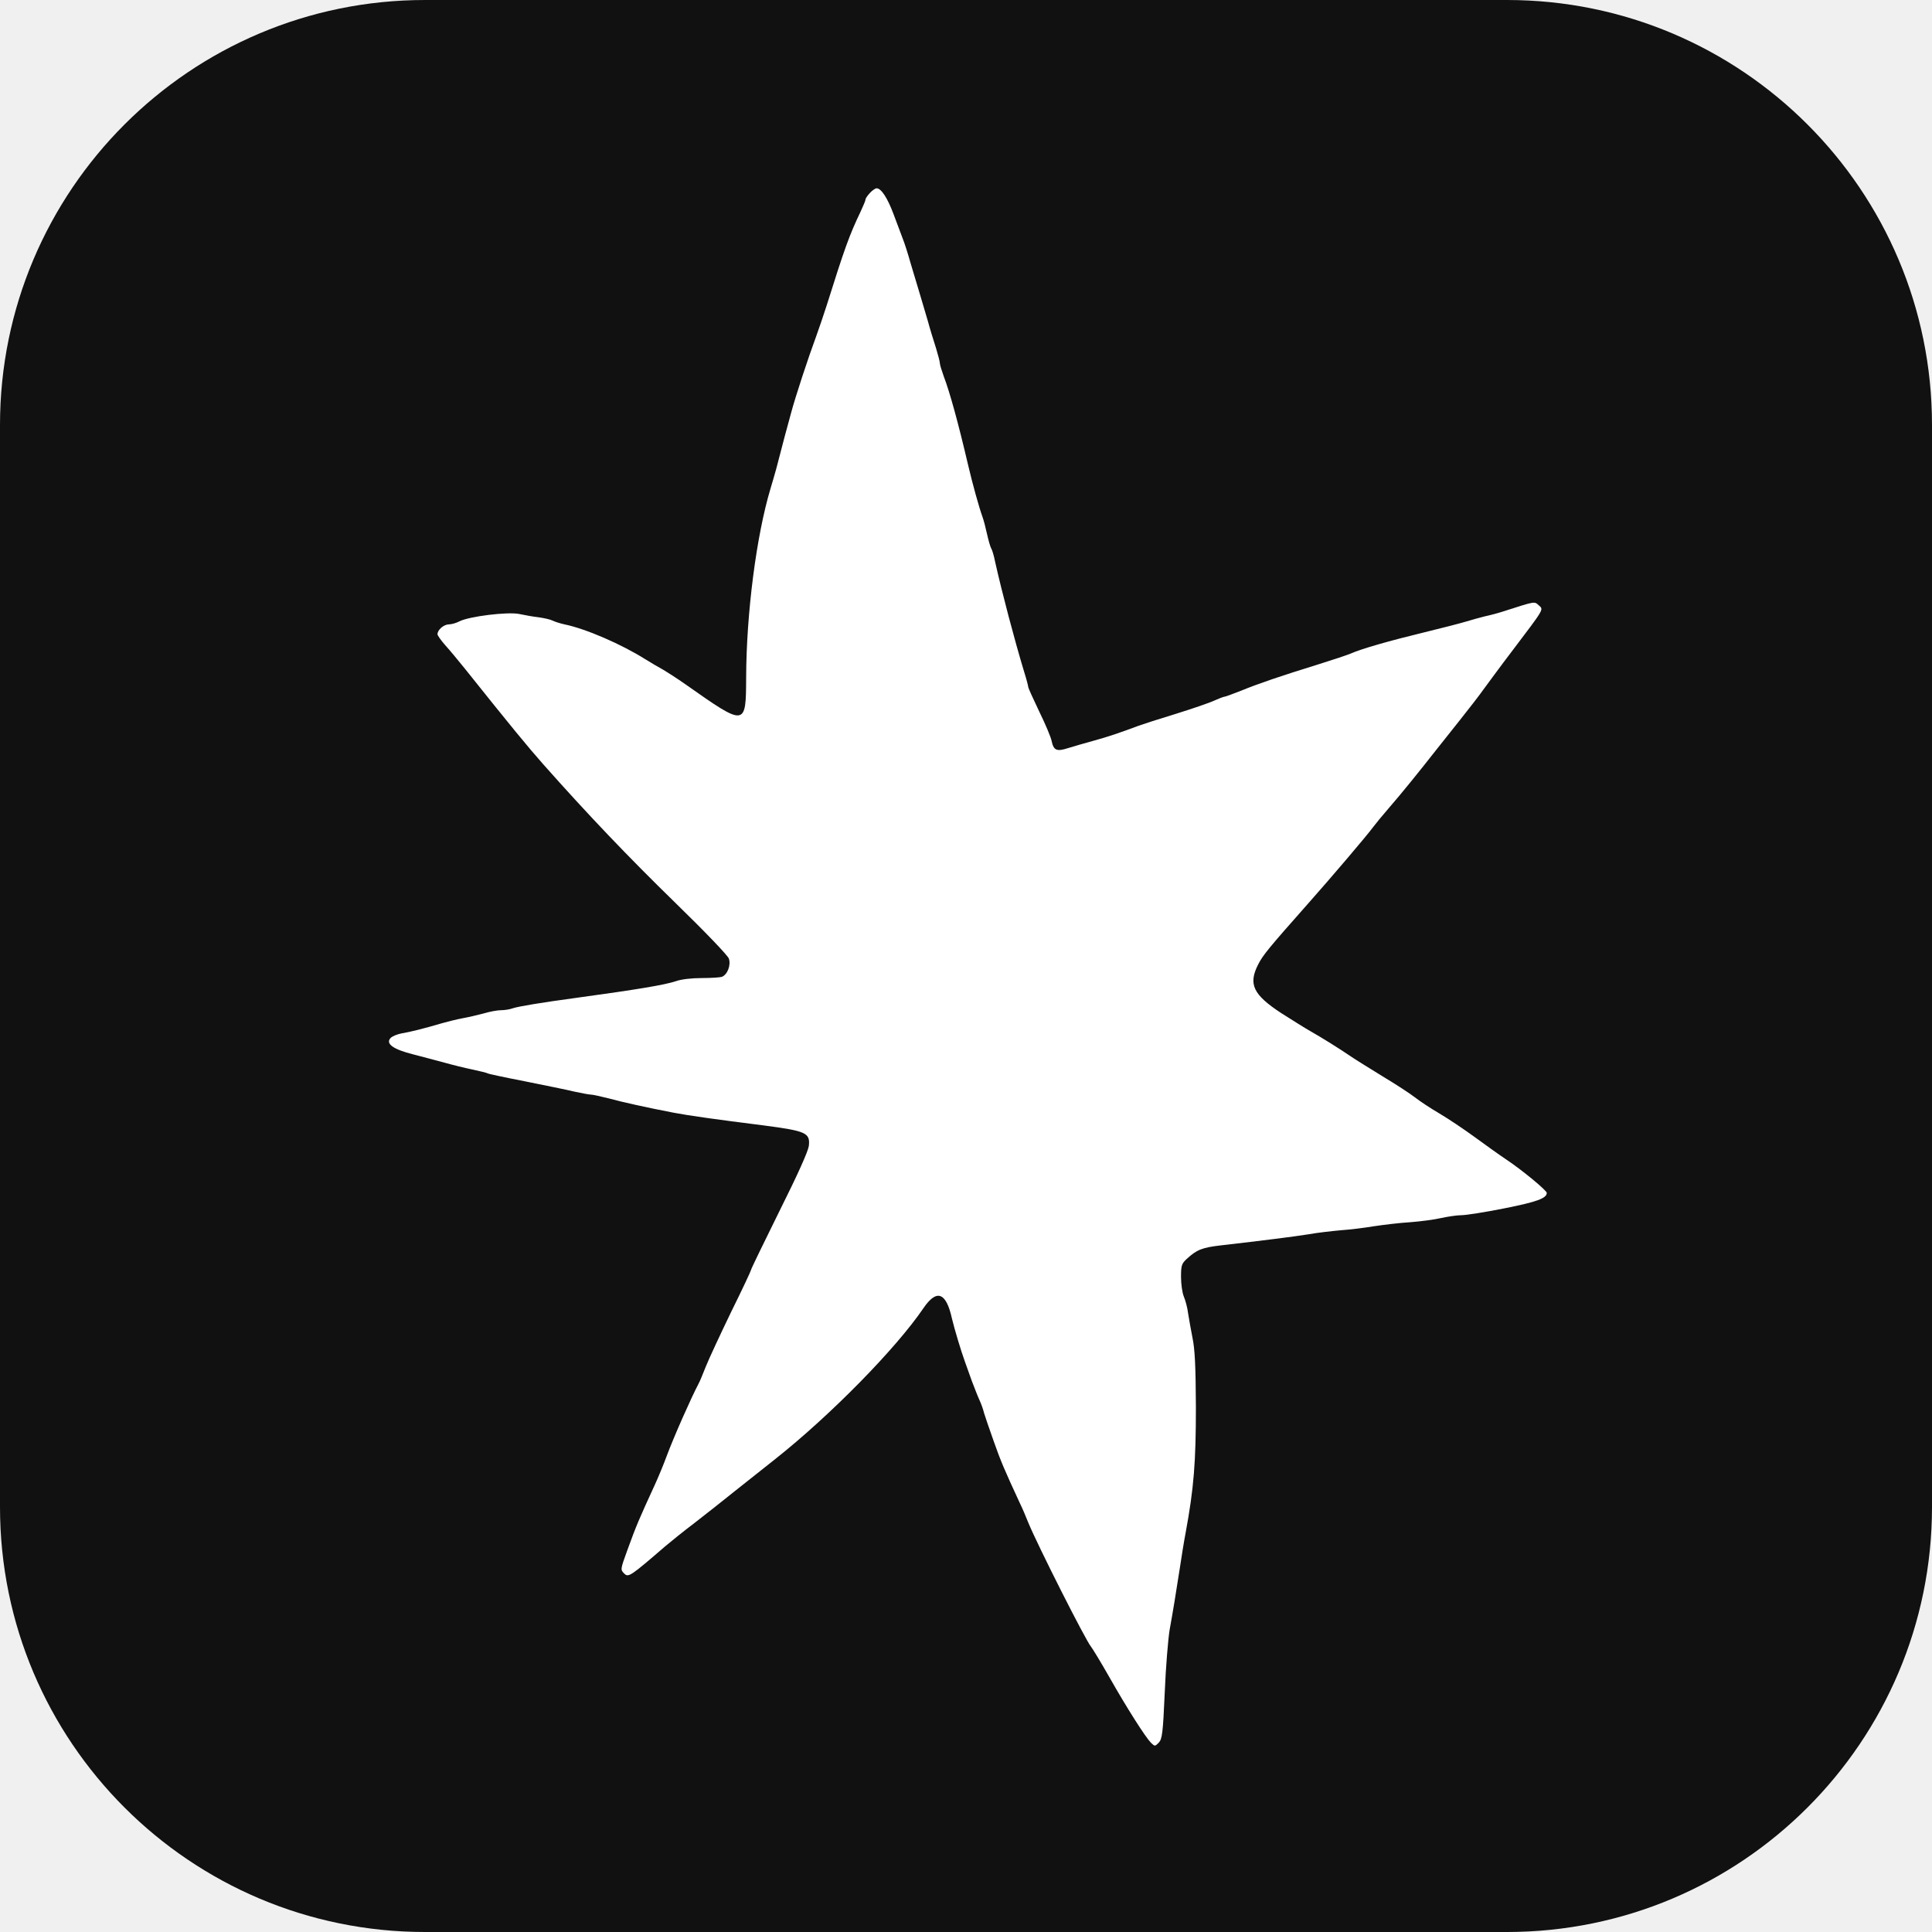
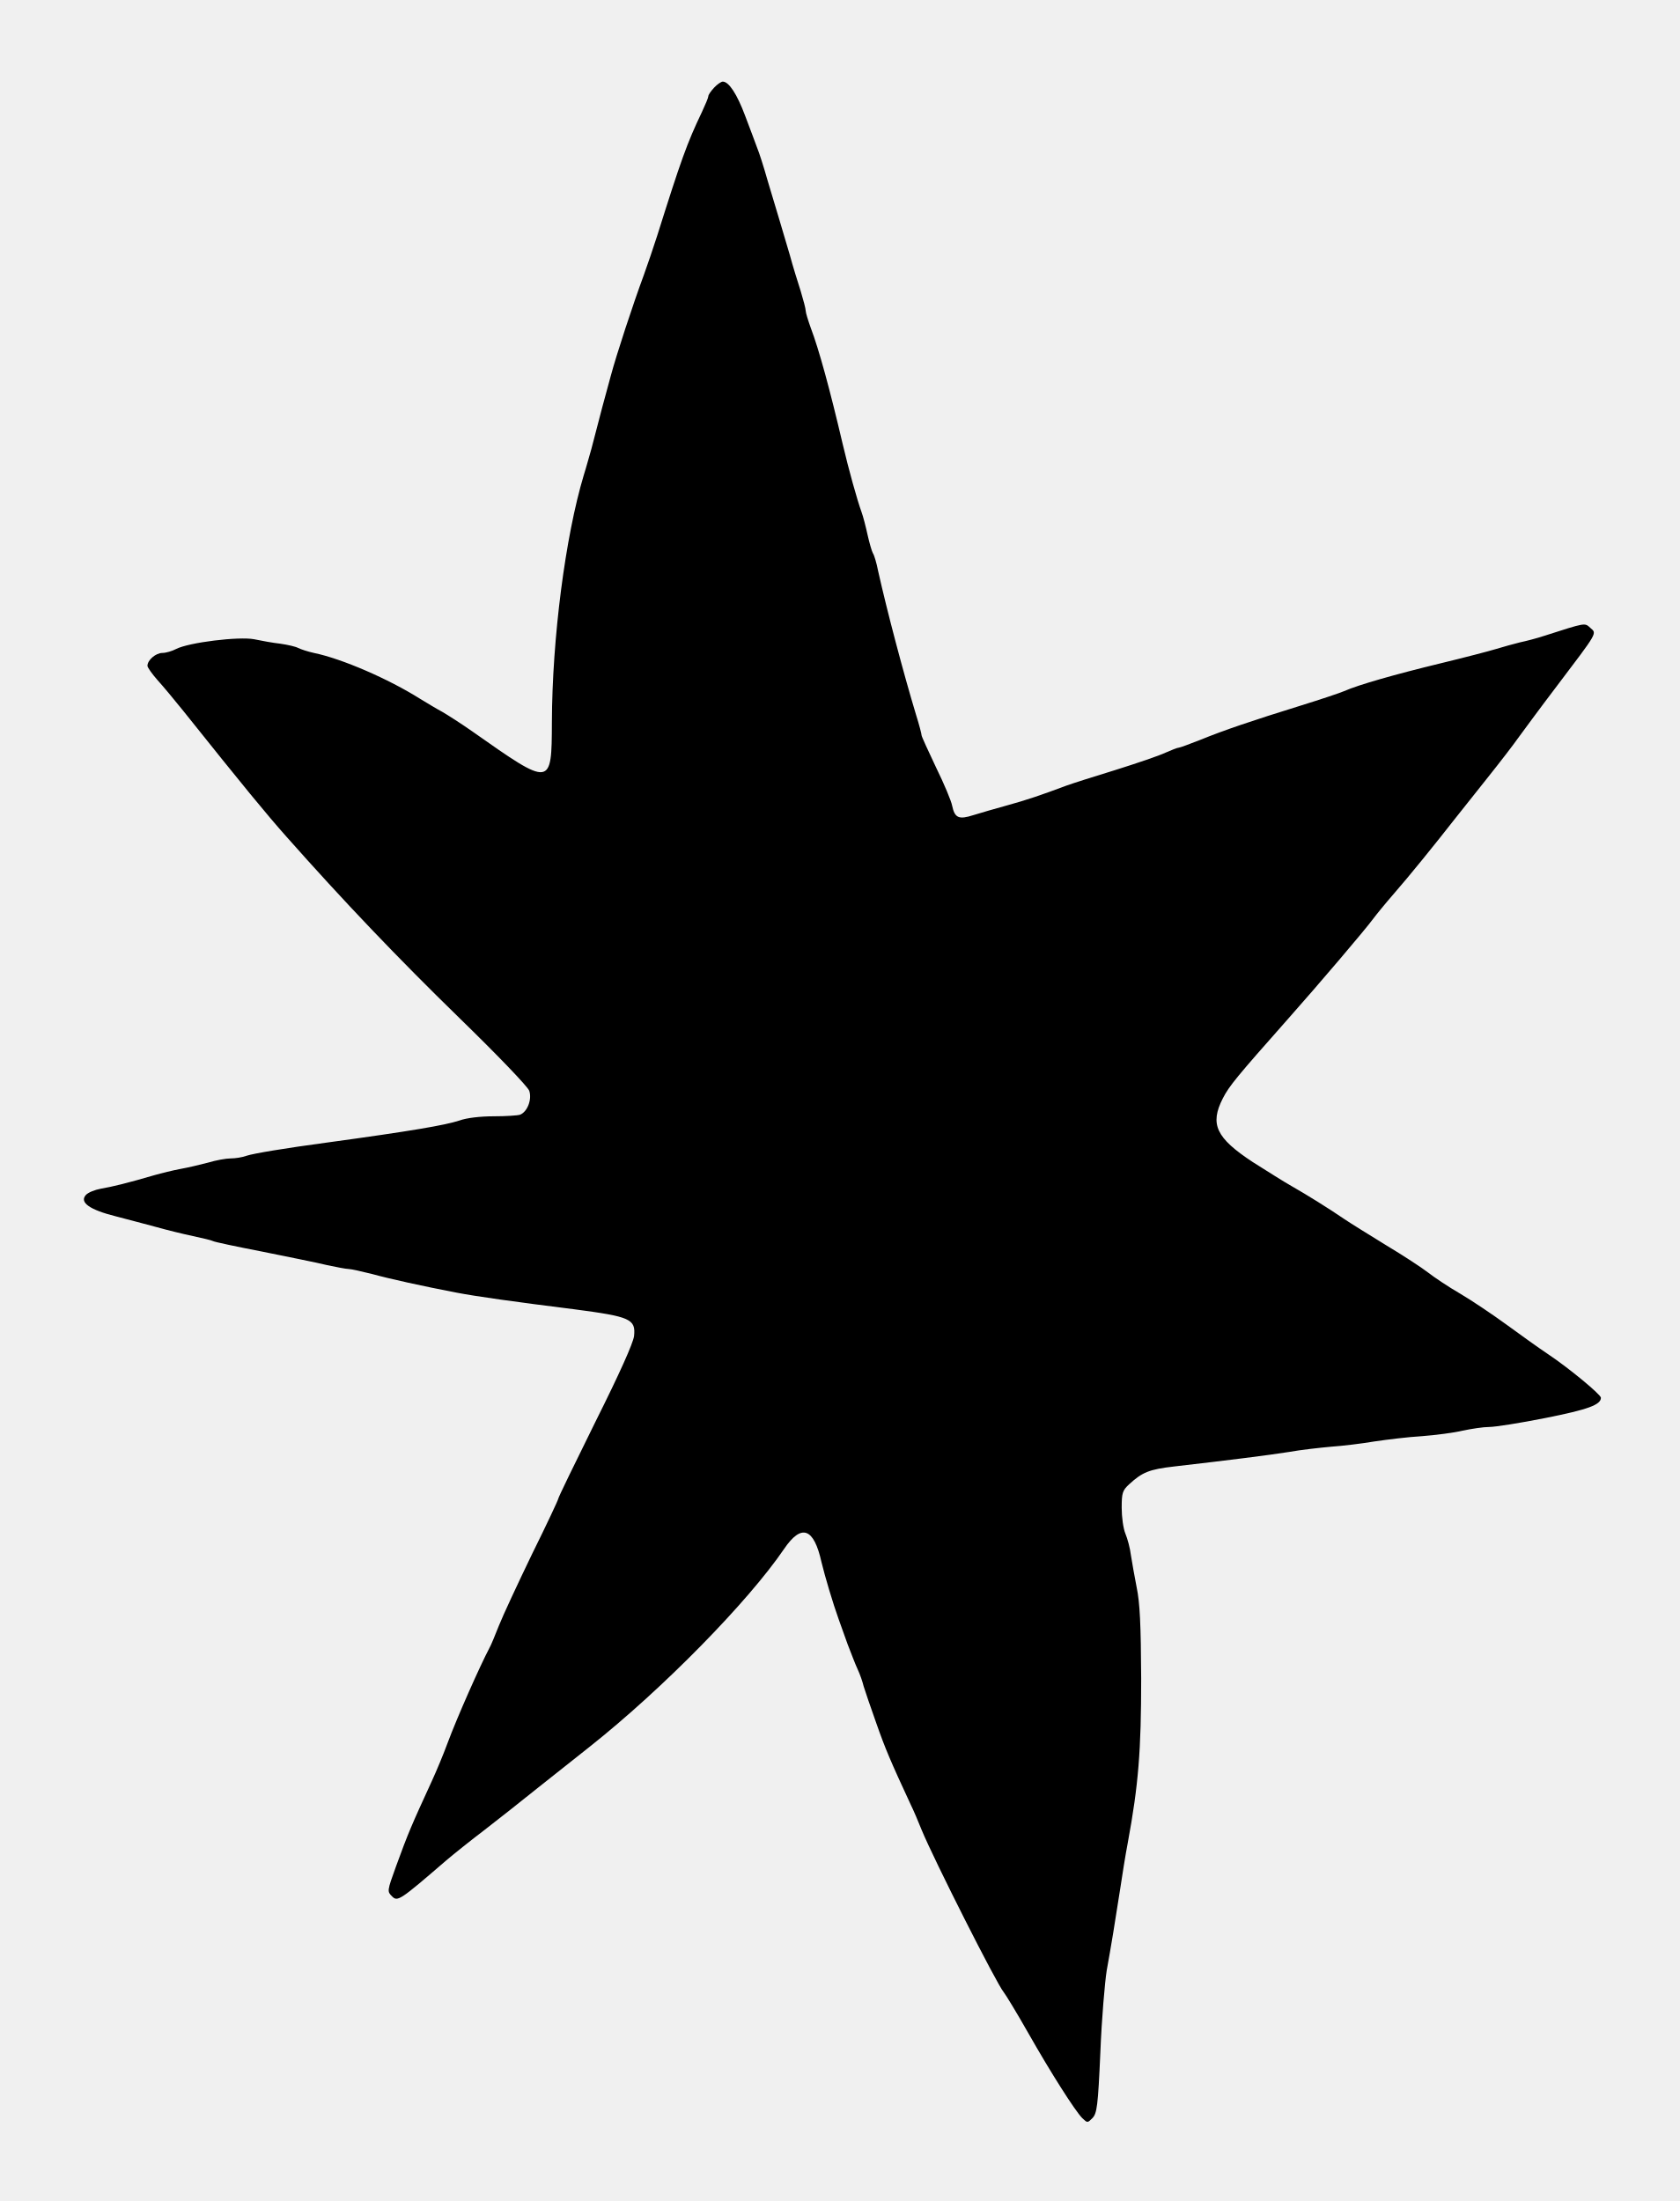
- <svg xmlns="http://www.w3.org/2000/svg" viewBox="465.3 112.3 961.4 961.4">
-   <rect x="465.3" y="112.3" width="961.4" height="961.4" rx="211.508" fill="#111" />
-   <g fill="#fff" transform="translate(0,1288) scale(0.1,-0.1)">
+ <svg xmlns="http://www.w3.org/2000/svg" viewBox="627 175 638 836">
+   <g fill="currentColor" transform="translate(0,1288) scale(0.1,-0.1)">
    <path d="M8982 10797 c-12 -13 -22 -27 -22 -33 0 -5 -11 -31 -24 -59 -57 -119 -80 -184 -170 -470 -14 -44 -37 -111 -51 -150 -40 -108 -104 -302 -126 -385 -19 -69 -41 -150 -73 -275 -8 -27 -20 -72 -29 -100 -70 -233 -120 -620 -121 -938 -1 -247 -1 -247 -301 -36 -44 31 -96 64 -115 75 -19 10 -57 33 -85 50 -119 75 -296 152 -403 174 -23 5 -50 14 -60 19 -9 5 -39 12 -67 16 -27 3 -72 11 -100 17 -58 11 -247 -12 -296 -37 -15 -8 -39 -15 -52 -15 -25 0 -57 -27 -57 -49 0 -6 17 -30 38 -54 21 -23 65 -76 98 -117 234 -293 314 -390 391 -477 218 -246 422 -460 657 -689 148 -144 260 -261 266 -277 11 -33 -7 -80 -35 -91 -9 -3 -54 -6 -100 -6 -50 0 -103 -6 -130 -16 -55 -18 -183 -40 -505 -84 -156 -21 -277 -41 -304 -50 -16 -6 -43 -10 -60 -10 -18 0 -56 -7 -86 -16 -30 -8 -77 -19 -105 -24 -27 -5 -72 -16 -100 -24 -95 -28 -160 -44 -202 -51 -22 -4 -48 -14 -57 -24 -25 -28 14 -56 114 -81 47 -12 117 -31 155 -41 39 -11 100 -26 138 -34 37 -8 71 -16 76 -19 4 -3 89 -21 187 -40 98 -20 209 -42 245 -51 37 -8 74 -15 83 -15 9 0 49 -9 89 -19 69 -19 192 -46 322 -71 73 -14 214 -34 446 -63 213 -28 234 -37 227 -102 -4 -28 -54 -140 -147 -326 -77 -156 -141 -287 -141 -292 0 -4 -44 -98 -99 -209 -54 -112 -111 -234 -126 -272 -15 -38 -31 -77 -36 -85 -36 -68 -123 -264 -159 -361 -15 -41 -42 -106 -60 -145 -78 -170 -89 -195 -136 -324 -34 -94 -34 -95 -15 -114 21 -21 30 -15 205 136 27 23 93 76 147 117 53 41 143 112 200 158 57 45 146 116 198 157 279 221 603 552 739 752 66 97 113 80 142 -51 13 -54 44 -158 65 -216 7 -19 22 -62 34 -95 13 -33 29 -76 38 -95 9 -19 19 -48 23 -65 5 -16 26 -79 48 -140 34 -97 54 -144 131 -310 11 -22 29 -65 41 -95 47 -114 286 -587 312 -617 8 -10 50 -79 92 -153 88 -155 178 -296 206 -325 20 -19 20 -19 39 0 17 18 21 45 30 250 5 127 17 266 24 310 16 88 32 185 52 315 7 47 19 123 28 170 41 222 51 351 51 625 -1 205 -5 288 -17 345 -8 41 -18 97 -22 123 -3 26 -13 63 -21 82 -8 19 -14 63 -14 98 0 56 3 66 28 89 50 46 76 57 172 68 209 24 359 43 435 55 44 8 116 16 160 20 44 3 118 12 165 20 47 7 128 17 180 20 52 4 122 13 155 21 33 7 78 14 101 14 22 0 118 15 213 34 161 32 211 50 211 77 0 12 -122 113 -200 165 -36 24 -107 75 -159 113 -52 38 -131 91 -175 117 -45 26 -100 63 -123 81 -23 18 -95 65 -160 104 -65 40 -136 84 -158 99 -57 39 -142 92 -200 125 -27 15 -93 57 -147 91 -140 92 -164 144 -114 242 24 47 53 82 246 300 118 133 295 341 325 382 11 15 47 59 80 97 56 64 154 185 233 286 18 23 72 91 120 151 48 60 101 129 117 152 17 23 82 112 146 196 159 210 154 201 129 223 -22 20 -16 21 -175 -30 -27 -9 -69 -20 -93 -25 -24 -6 -64 -17 -90 -25 -26 -8 -122 -33 -213 -55 -169 -41 -310 -81 -364 -105 -16 -7 -91 -32 -165 -55 -184 -57 -293 -94 -381 -130 -41 -16 -78 -30 -83 -30 -5 0 -27 -9 -50 -19 -23 -11 -108 -40 -191 -66 -82 -25 -166 -52 -185 -59 -96 -36 -152 -55 -225 -75 -44 -12 -102 -29 -128 -37 -56 -18 -71 -11 -81 36 -3 17 -30 82 -61 145 -30 63 -55 118 -55 122 0 5 -9 40 -21 78 -48 159 -110 394 -144 546 -6 31 -15 61 -20 68 -4 7 -13 38 -20 69 -7 32 -17 71 -23 87 -17 47 -49 162 -72 260 -48 205 -90 359 -121 440 -10 28 -19 57 -19 64 0 8 -9 42 -19 75 -11 34 -30 95 -41 136 -12 41 -30 102 -40 135 -10 33 -30 101 -45 150 -14 50 -32 106 -40 125 -7 19 -27 73 -45 120 -31 83 -62 130 -85 130 -6 0 -21 -10 -33 -23z" />
  </g>
</svg>
